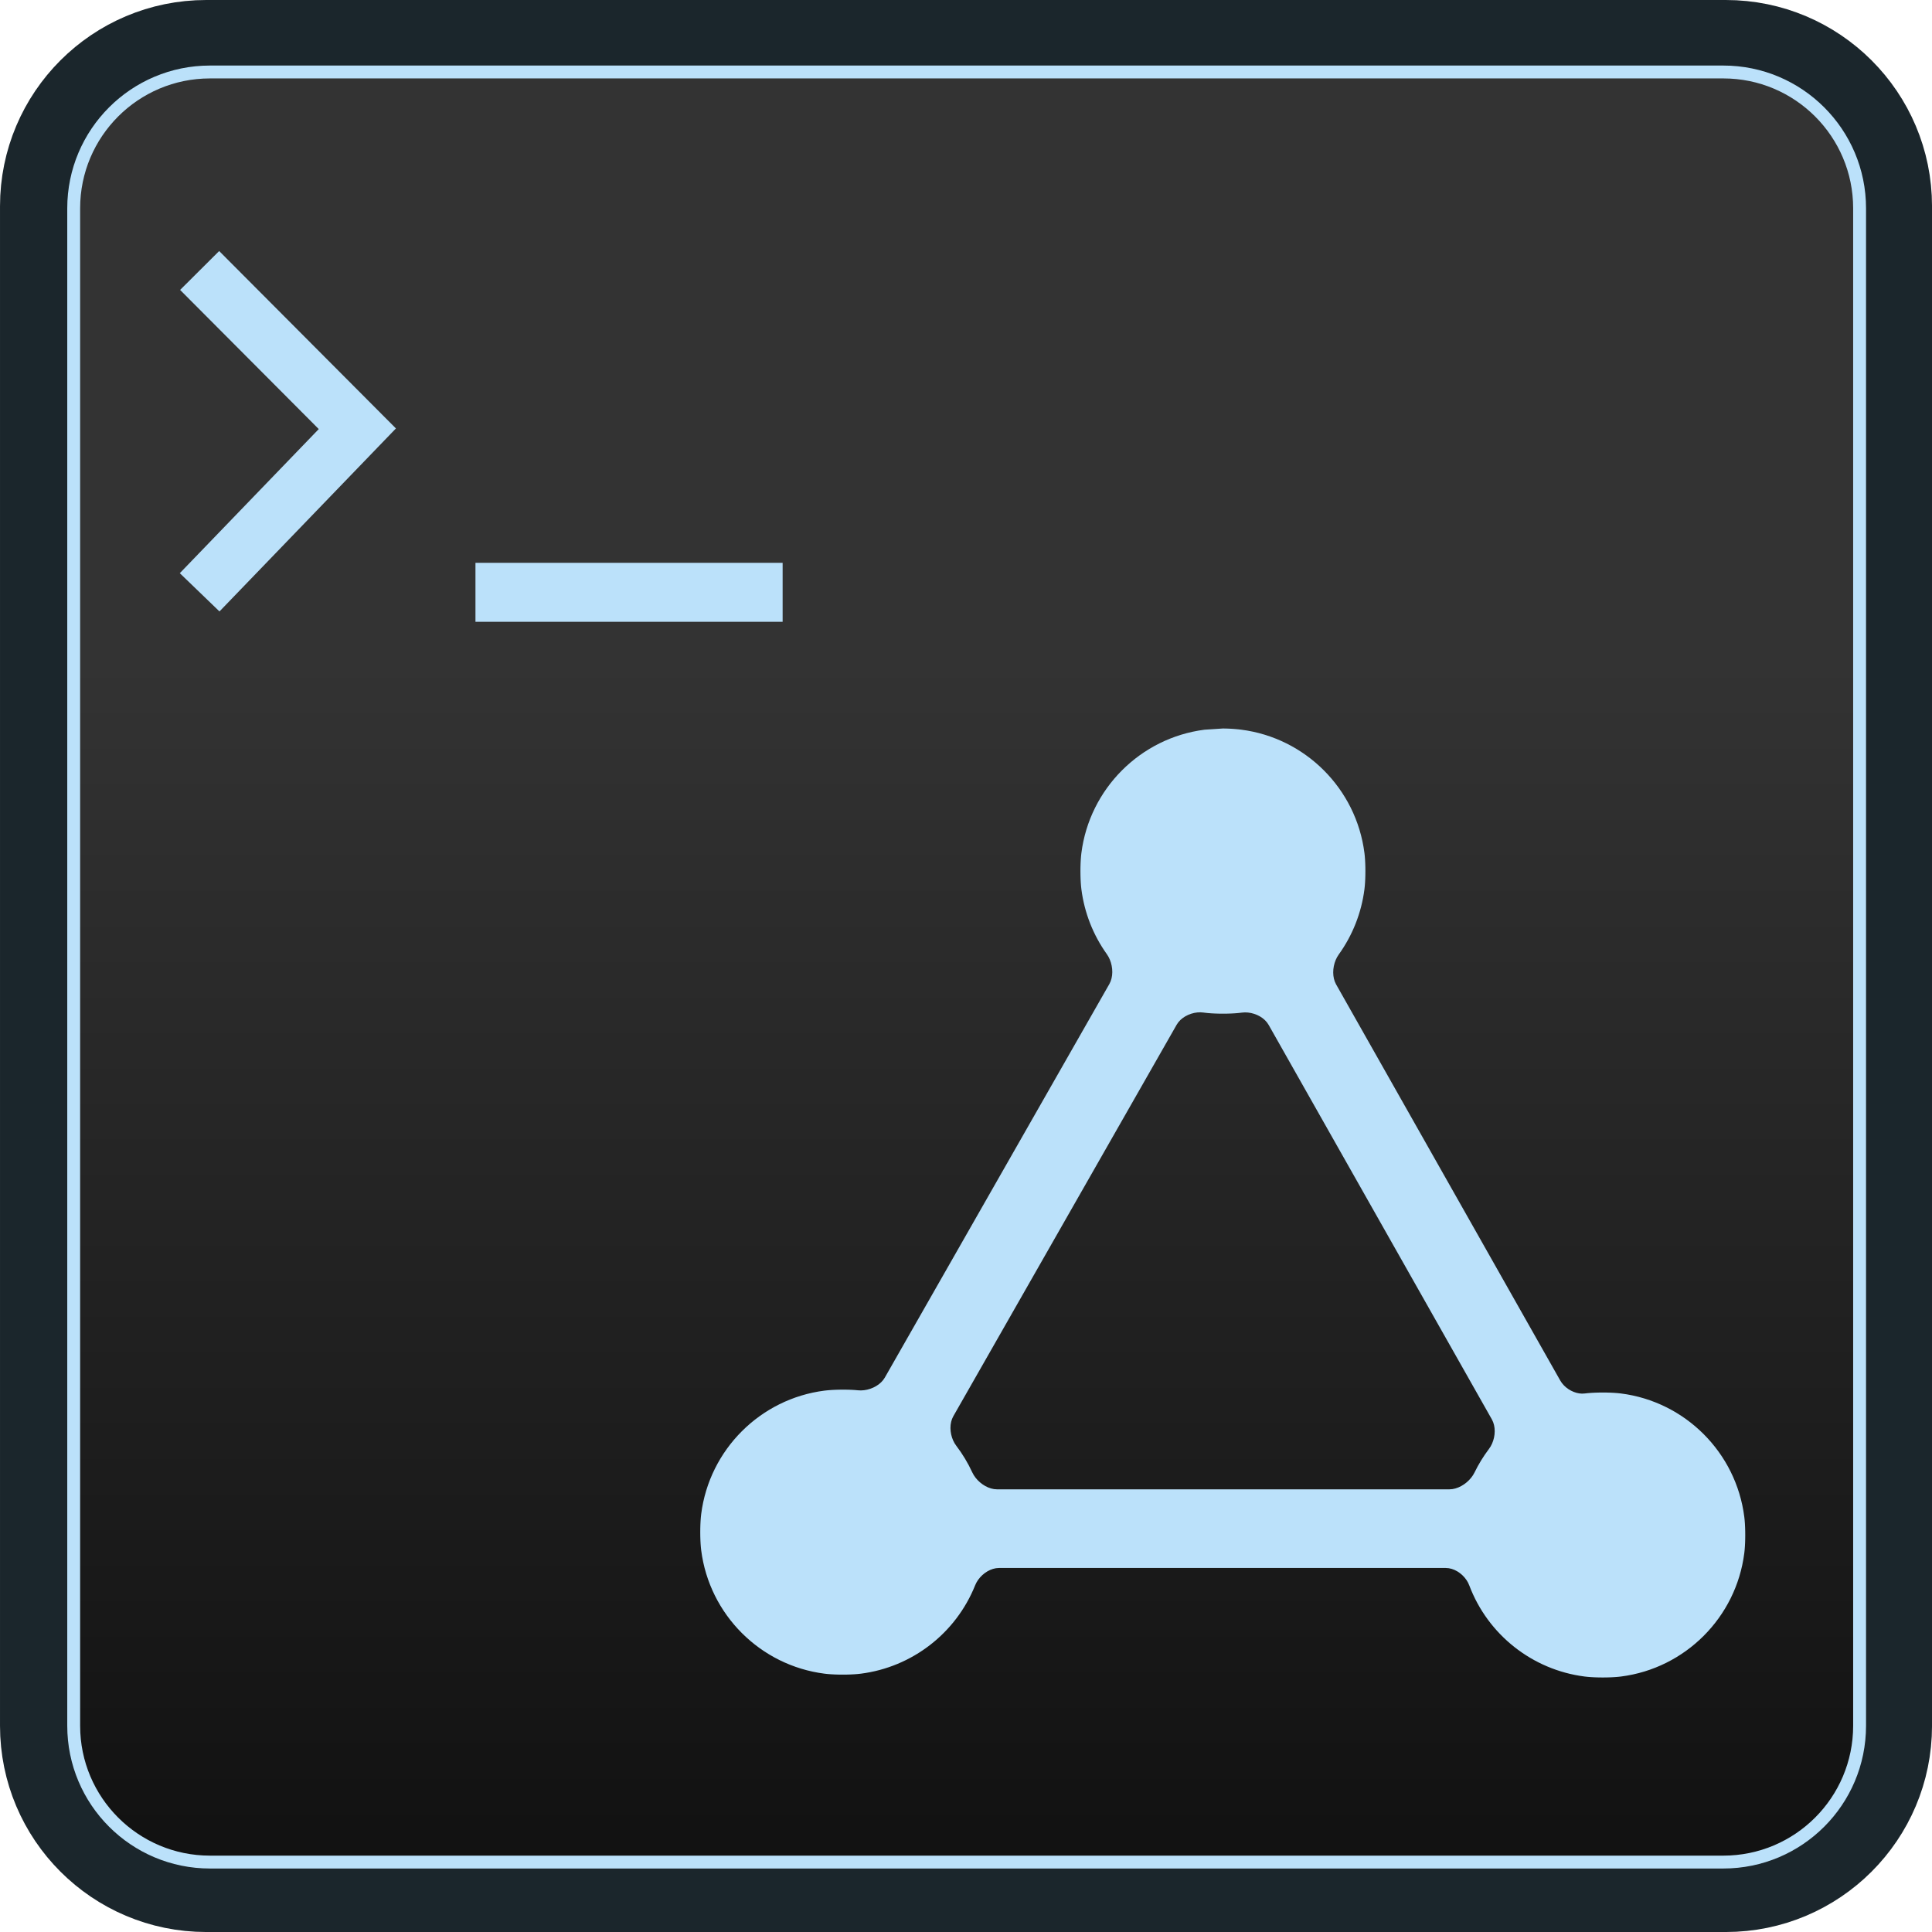
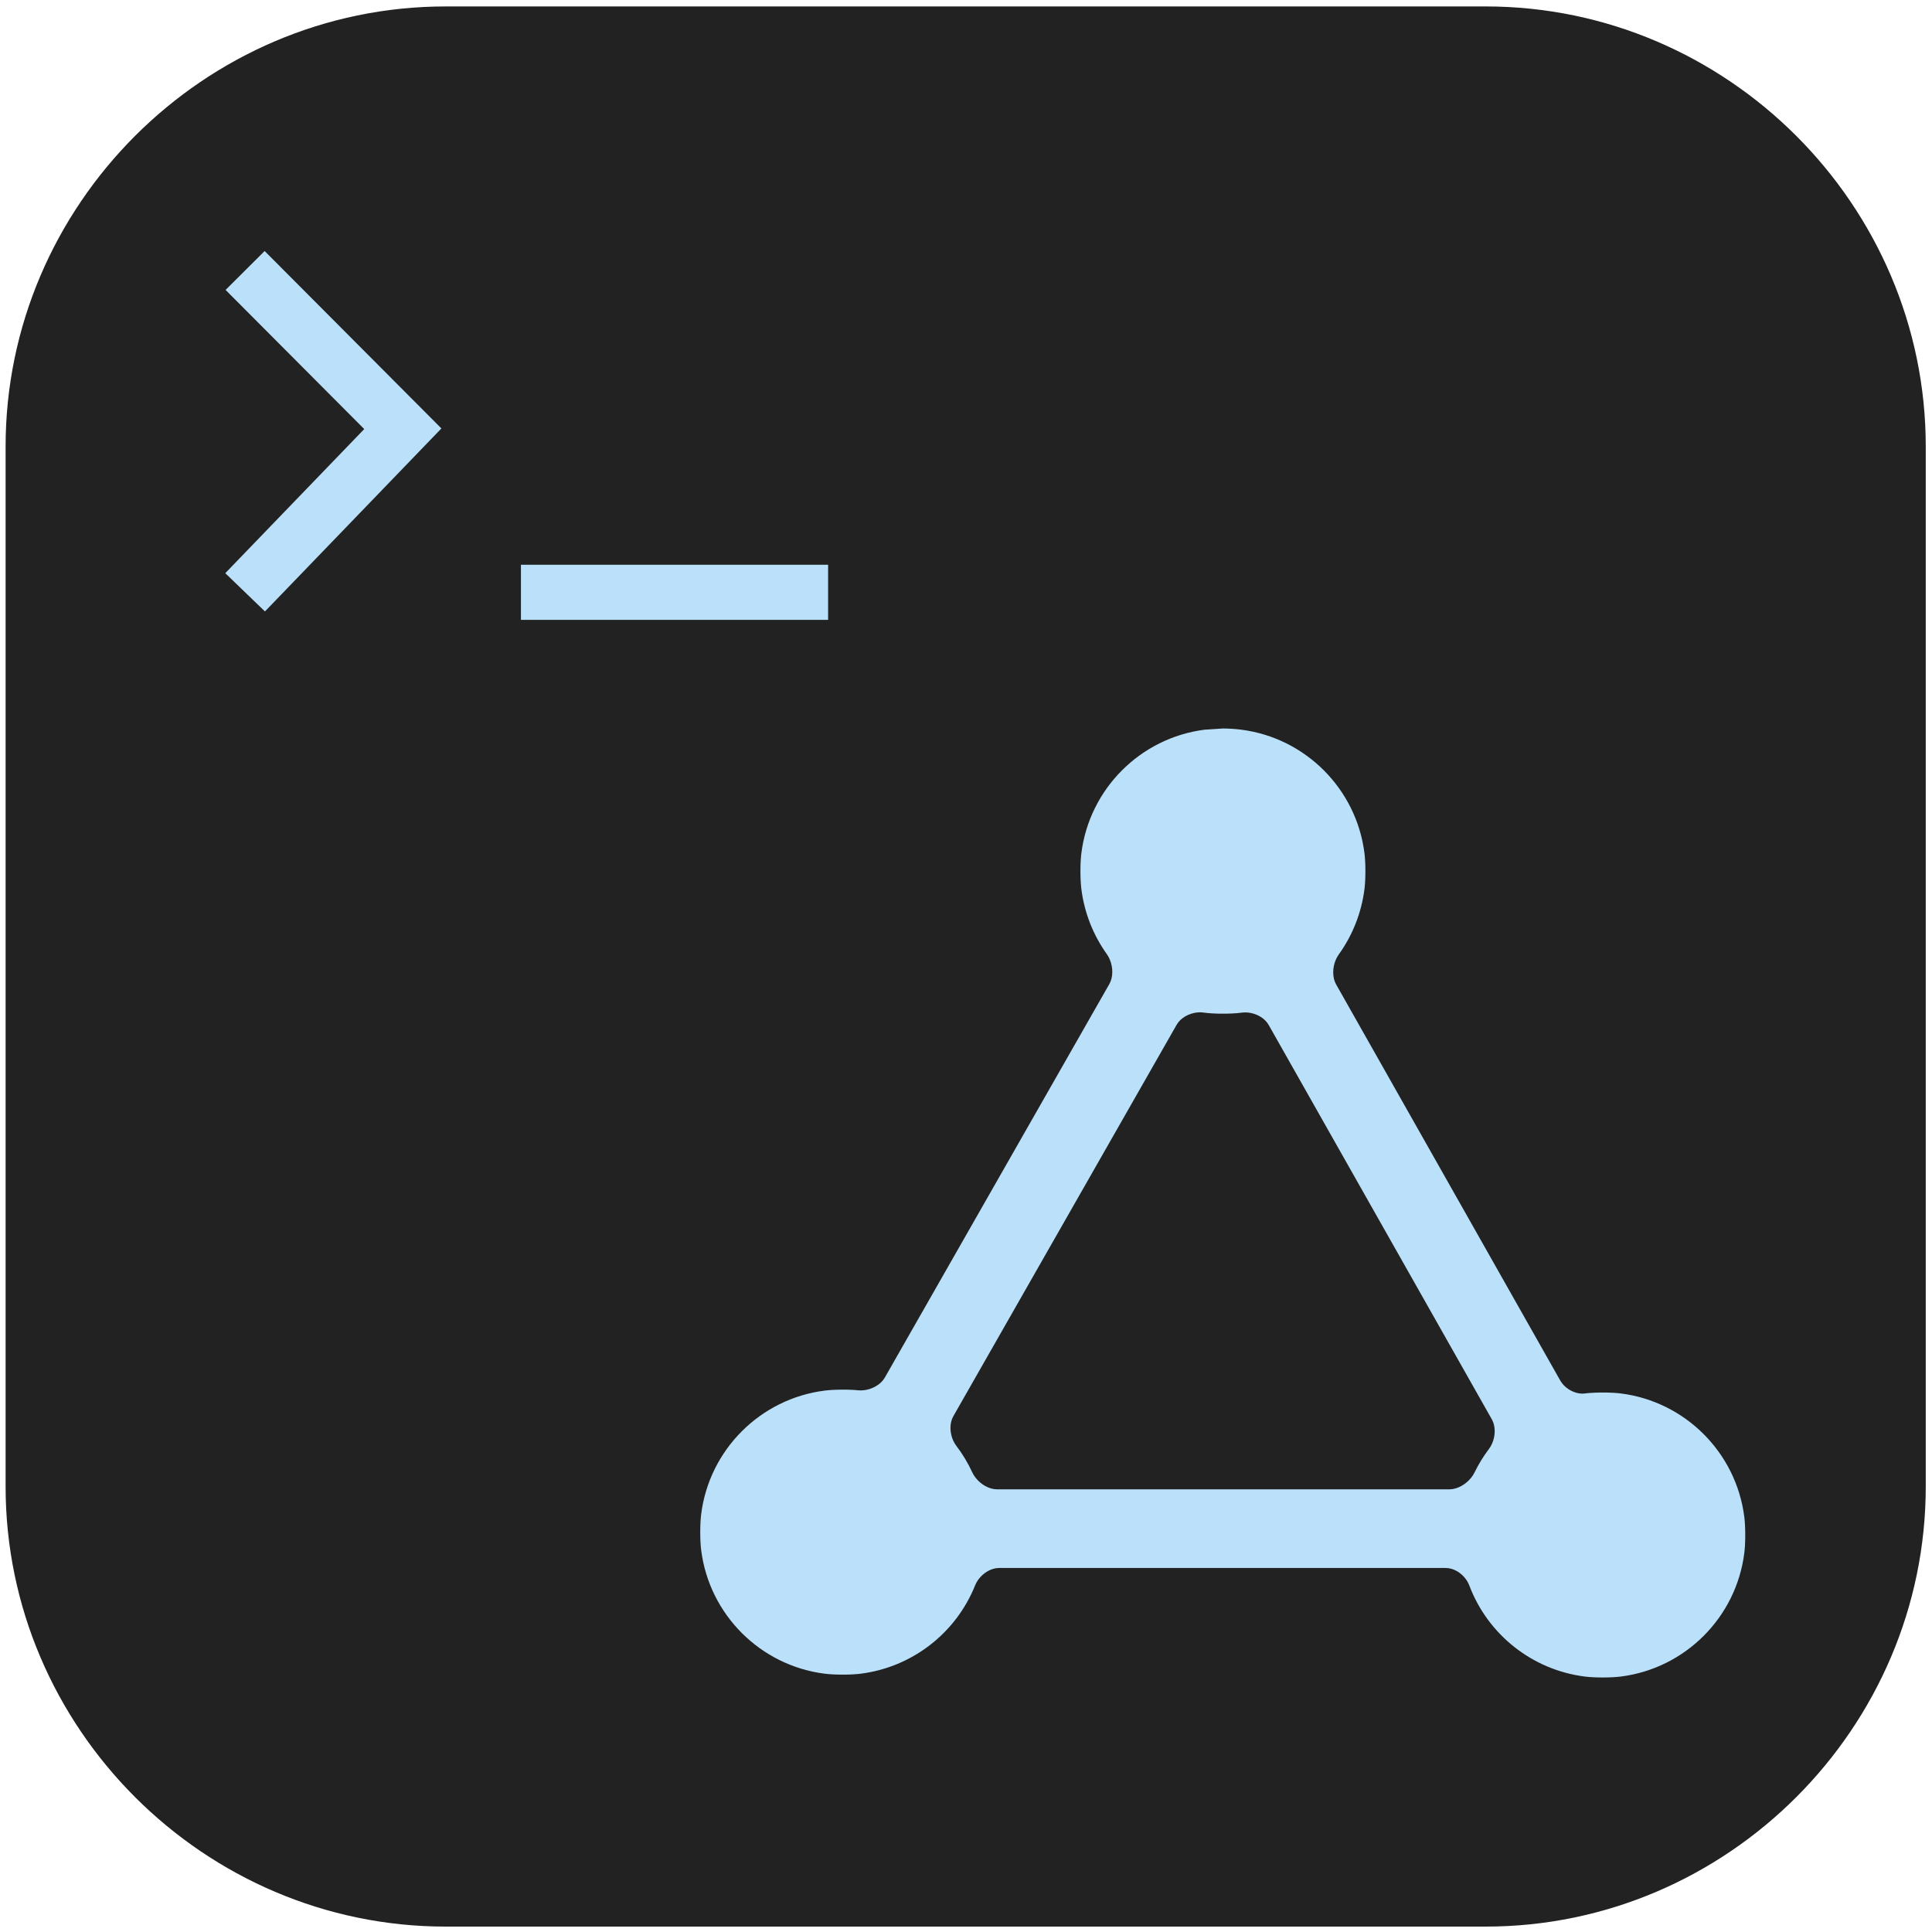
- <svg xmlns="http://www.w3.org/2000/svg" width="300mm" height="300mm" version="1.1" viewBox="0 0 300 300">
-   <defs>
-     <linearGradient id="linearGradient988" x1="184.39" x2="184.39" y1="305.14" y2="23.832" gradientUnits="userSpaceOnUse">
-       <stop offset="0" />
-       <stop stop-opacity="0" offset="1" />
-     </linearGradient>
-   </defs>
+ <svg xmlns="http://www.w3.org/2000/svg" width="256px" height="256px" version="1.1" viewBox="0 0 300 300" shape-rendering="geometricPrecision" image-rendering="optimizeQuality">
  <g transform="translate(-36.3 78.645)">
    <g>
-       <path x="41.863" y="-73.082" width="288.874" height="288.874" d="m68.322-73.082h235.96a26.458 26.458 45 0 1 26.458 26.458v235.96a26.458 26.458 135 0 1-26.458 26.458h-235.96a26.458 26.458 45 0 1-26.458-26.458v-235.96a26.458 26.458 135 0 1 26.458-26.458z" fill="#333" stroke="#1b262c" stroke-linejoin="round" stroke-width="11.126" style="mix-blend-mode:normal" />
-     </g>
-     <g>
-       <path x="47.744" y="-67.467" width="277.314" height="277.965" d="m68.91-67.467h234.98a21.167 21.167 45 0 1 21.167 21.167v235.63a21.167 21.167 135 0 1-21.167 21.167h-234.98a21.167 21.167 45 0 1-21.167-21.167v-235.63a21.167 21.167 135 0 1 21.167-21.167z" fill="url(#linearGradient988)" stroke="#bbe1fa" stroke-dashoffset="9.61" stroke-linejoin="round" stroke-width="2" />
-       <path transform="matrix(.26458 0 0 .26458 36.3 -78.645)" d="m696.55 453.94a83.01 83.01 0 0 0-82.861 83.01 83.01 83.01 0 0 0 22.17 56.473l-141.11 247.33a83.01 83.01 0 0 0-19.246-2.264 83.01 83.01 0 0 0-83.012 83.012 83.01 83.01 0 0 0 83.012 83.01 83.01 83.01 0 0 0 80.35-62.166h281.09a83.01 83.01 0 0 0 80.764 63.826 83.01 83.01 0 0 0 83.01-83.01 83.01 83.01 0 0 0-83.01-83.01 83.01 83.01 0 0 0-19.531 2.33l-140.82-248.86a83.01 83.01 0 0 0 22.357-56.676 83.01 83.01 0 0 0-83.01-83.01 83.01 83.01 0 0 0-0.148 0zm-21.51 163.14a83.01 83.01 0 0 0 21.658 2.877 83.01 83.01 0 0 0 21.393-2.805l140.29 247.94a83.01 83.01 0 0 0-19.324 31.496h-284.38a83.01 83.01 0 0 0-20.07-33.363z" display="none" fill="#38ff73" stroke="#000" stroke-dashoffset="36.321" stroke-linejoin="round" stroke-width="7.559" />
+       <path d="m105.5-77.645h161.5c37.5 0 68.33 30.83 68.33 68.33v161.5c0 37.5-30.83 68.33-68.33 68.33h-161.5c-37.5 0-68.33-30.83-68.33-68.33v-161.5c0-37.5 30.83-68.33 68.33-68.33z" fill="#222222" style="mix-blend-mode:normal" />
    </g>
  </g>
  <g transform="matrix(1.008717, 0, 0, 1.008717, -32.66114, 71.30322)">
-     <path d="m63.111-29.05 24.276 24.365-24.276 25.177" fill="none" stroke="#bbe1fa" stroke-width="8.484" />
-     <path d="m105.57 20.492h47.285" fill="none" stroke="#bbe1fa" stroke-width="9.078" />
+     <path d="m70.111-29.05 24.276 24.365-24.276 25.177" fill="none" stroke="#bbe1fa" stroke-width="8.484" />
+     <path d="m112.57 20.492h47.285" fill="none" stroke="#bbe1fa" stroke-width="8.484" />
    <path transform="matrix(.26458 0 0 .26458 36.3 -78.645)" d="m685.99 454.63c-37.341 4.807-66.902 34.421-71.642 71.771l-0.199 1.843-0.154 2.022-0.11 2.156-0.066 2.245-0.021 2.29 0.023 2.29 0.067 2.245 0.112 2.156 0.156 2.021 0.201 1.843c1.744 13.603 6.833 26.568 14.81 37.724l0.944 1.504 0.788 1.641 0.625 1.746 0.452 1.819 0.272 1.861 0.083 1.87-0.114 1.849-0.32 1.795-0.533 1.709-0.755 1.592-130.62 228.95-0.986 1.458-1.198 1.321-1.38 1.176-1.53 1.022-1.648 0.86-1.736 0.689-1.792 0.509-1.817 0.321-1.81 0.124-1.772-0.081-1.565-0.141-1.757-0.109-1.908-0.076-2.018-0.042-2.087-6e-3 -2.116 0.032-2.103 0.071-2.049 0.112-1.955 0.154-1.82 0.198c-37.406 4.746-67.045 34.386-71.792 71.792l-0.199 1.843-0.154 2.022-0.11 2.156-0.066 2.245-0.022 2.29 0.022 2.29 0.066 2.245 0.11 2.156 0.154 2.022 0.199 1.843c4.747 37.405 34.386 67.044 71.791 71.79l1.843 0.199 2.022 0.154 2.156 0.11 2.245 0.066 2.29 0.022 2.29-0.023 2.245-0.067 2.156-0.111 2.022-0.155 1.843-0.2c29.818-3.807 55.324-23.541 66.496-51.448l0.758-1.599 0.958-1.528 1.135-1.435 1.29-1.318 1.422-1.178 1.532-1.015 1.62-0.83 1.686-0.621 1.729-0.39 1.75-0.135h259.92l1.748 0.136 1.721 0.392 1.673 0.624 1.603 0.834 1.512 1.021 1.398 1.185 1.262 1.326 1.105 1.444 0.926 1.54 0.725 1.611c10.809 28.703 36.694 49.16 67.118 53.042l1.843 0.2 2.022 0.155 2.156 0.111 2.245 0.067 2.29 0.022 2.29-0.022 2.245-0.066 2.156-0.11 2.022-0.154 1.843-0.199c37.404-4.747 67.043-34.385 71.79-71.79l0.199-1.843 0.154-2.022 0.11-2.156 0.066-2.245 0.022-2.29-0.022-2.29-0.066-2.245-0.11-2.156-0.154-2.022-0.199-1.843c-4.747-37.404-34.385-67.043-71.79-71.79l-1.843-0.199-2.022-0.154-2.156-0.11-2.245-0.066-2.29-0.021-2.29 0.023-2.245 0.067-2.156 0.112-2.021 0.156-1.843 0.201-1.535 0.082-1.585-0.133-1.606-0.336-1.6-0.53-1.564-0.712-1.501-0.884-1.409-1.045-1.288-1.196-1.139-1.336-0.962-1.465-130.39-230.44-0.75-1.595-0.527-1.711-0.313-1.796-0.108-1.849 0.089-1.87 0.278-1.86 0.459-1.818 0.63-1.744 0.794-1.638 0.949-1.501c8.068-11.206 13.215-24.253 14.97-37.949l0.201-1.843 0.156-2.021 0.112-2.156 0.067-2.245 0.023-2.29-0.021-2.29-0.066-2.245-0.11-2.156-0.154-2.022-0.199-1.843c-4.747-37.404-34.385-67.043-71.79-71.79l-1.71-0.197-1.636-0.154-1.537-0.116-1.412-0.084-1.261-0.057-1.085-0.034-0.883-0.018-0.655-6e-3 -0.402 2.2e-4 -0.123 1e-3zm-0.591 164.57c0.246 0.034 0.492 0.067 0.739 0.098l1.843 0.201 2.021 0.156 2.156 0.111 2.245 0.067 2.29 0.022 2.29-0.022 2.245-0.067 2.156-0.111 2.021-0.156 1.843-0.201c0.155-0.02 0.311-0.04 0.466-0.061l1.765-0.126 1.802 0.082 1.808 0.283 1.782 0.475 1.726 0.659 1.639 0.834 1.52 1.002 1.371 1.162 1.191 1.314 0.98 1.457 129.87 229.51 0.747 1.593 0.52 1.705 0.302 1.786 0.093 1.835-0.108 1.854-0.3 1.841-0.483 1.797-0.658 1.722-0.824 1.615-0.981 1.477c-3.238 4.284-6.053 8.872-8.405 13.699l-0.873 1.55-1.067 1.484-1.238 1.395-1.384 1.283-1.506 1.149-1.605 0.991-1.68 0.811-1.73 0.607-1.757 0.381-1.76 0.132h-263.21l-1.757-0.133-1.749-0.384-1.718-0.612-1.663-0.817-1.584-0.999-1.482-1.158-1.357-1.294-1.208-1.407-1.036-1.498-0.84-1.565c-2.535-5.494-5.664-10.694-9.329-15.508l-0.985-1.473-0.827-1.611-0.66-1.717-0.484-1.792-0.3-1.836-0.107-1.849 0.095-1.831 0.305-1.782 0.524-1.701 0.752-1.589 129.94-227.76 0.985-1.454 1.195-1.309 1.375-1.157 1.524-0.997 1.642-0.829 1.728-0.653 1.784-0.469 1.809-0.276 1.802-0.076z" fill="#bbe1fa" stroke-width="0" />
  </g>
</svg>
